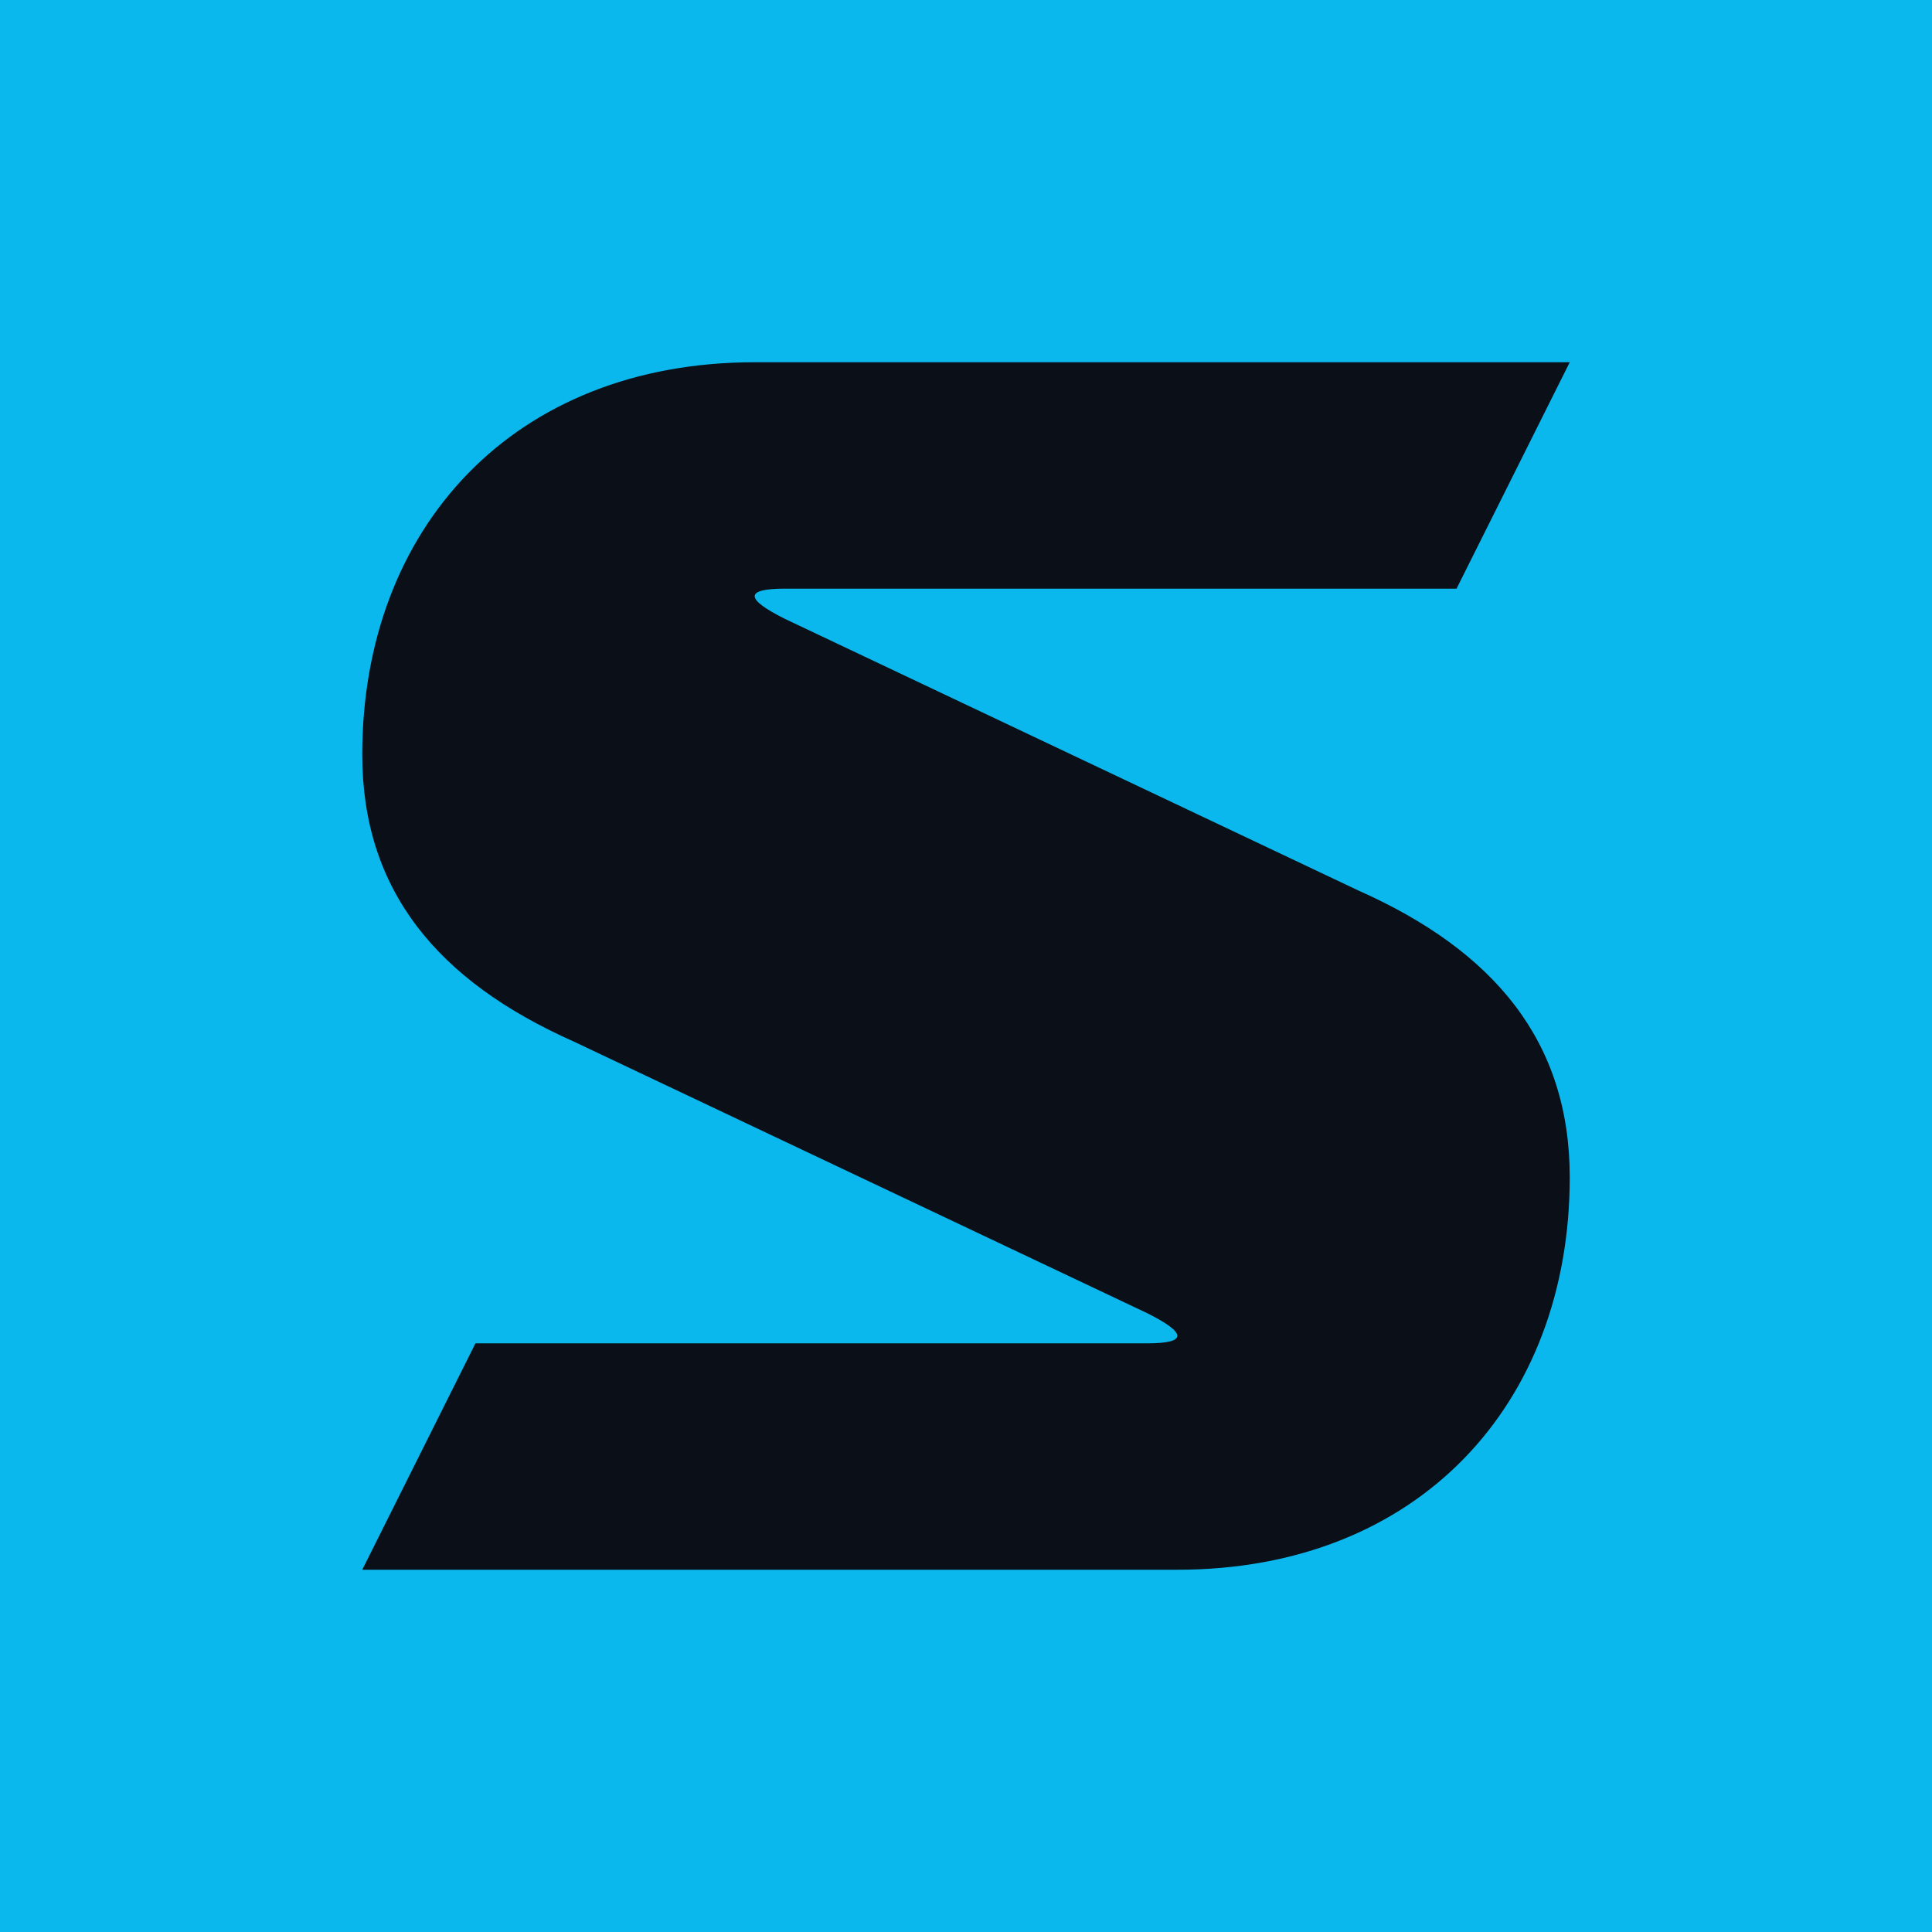
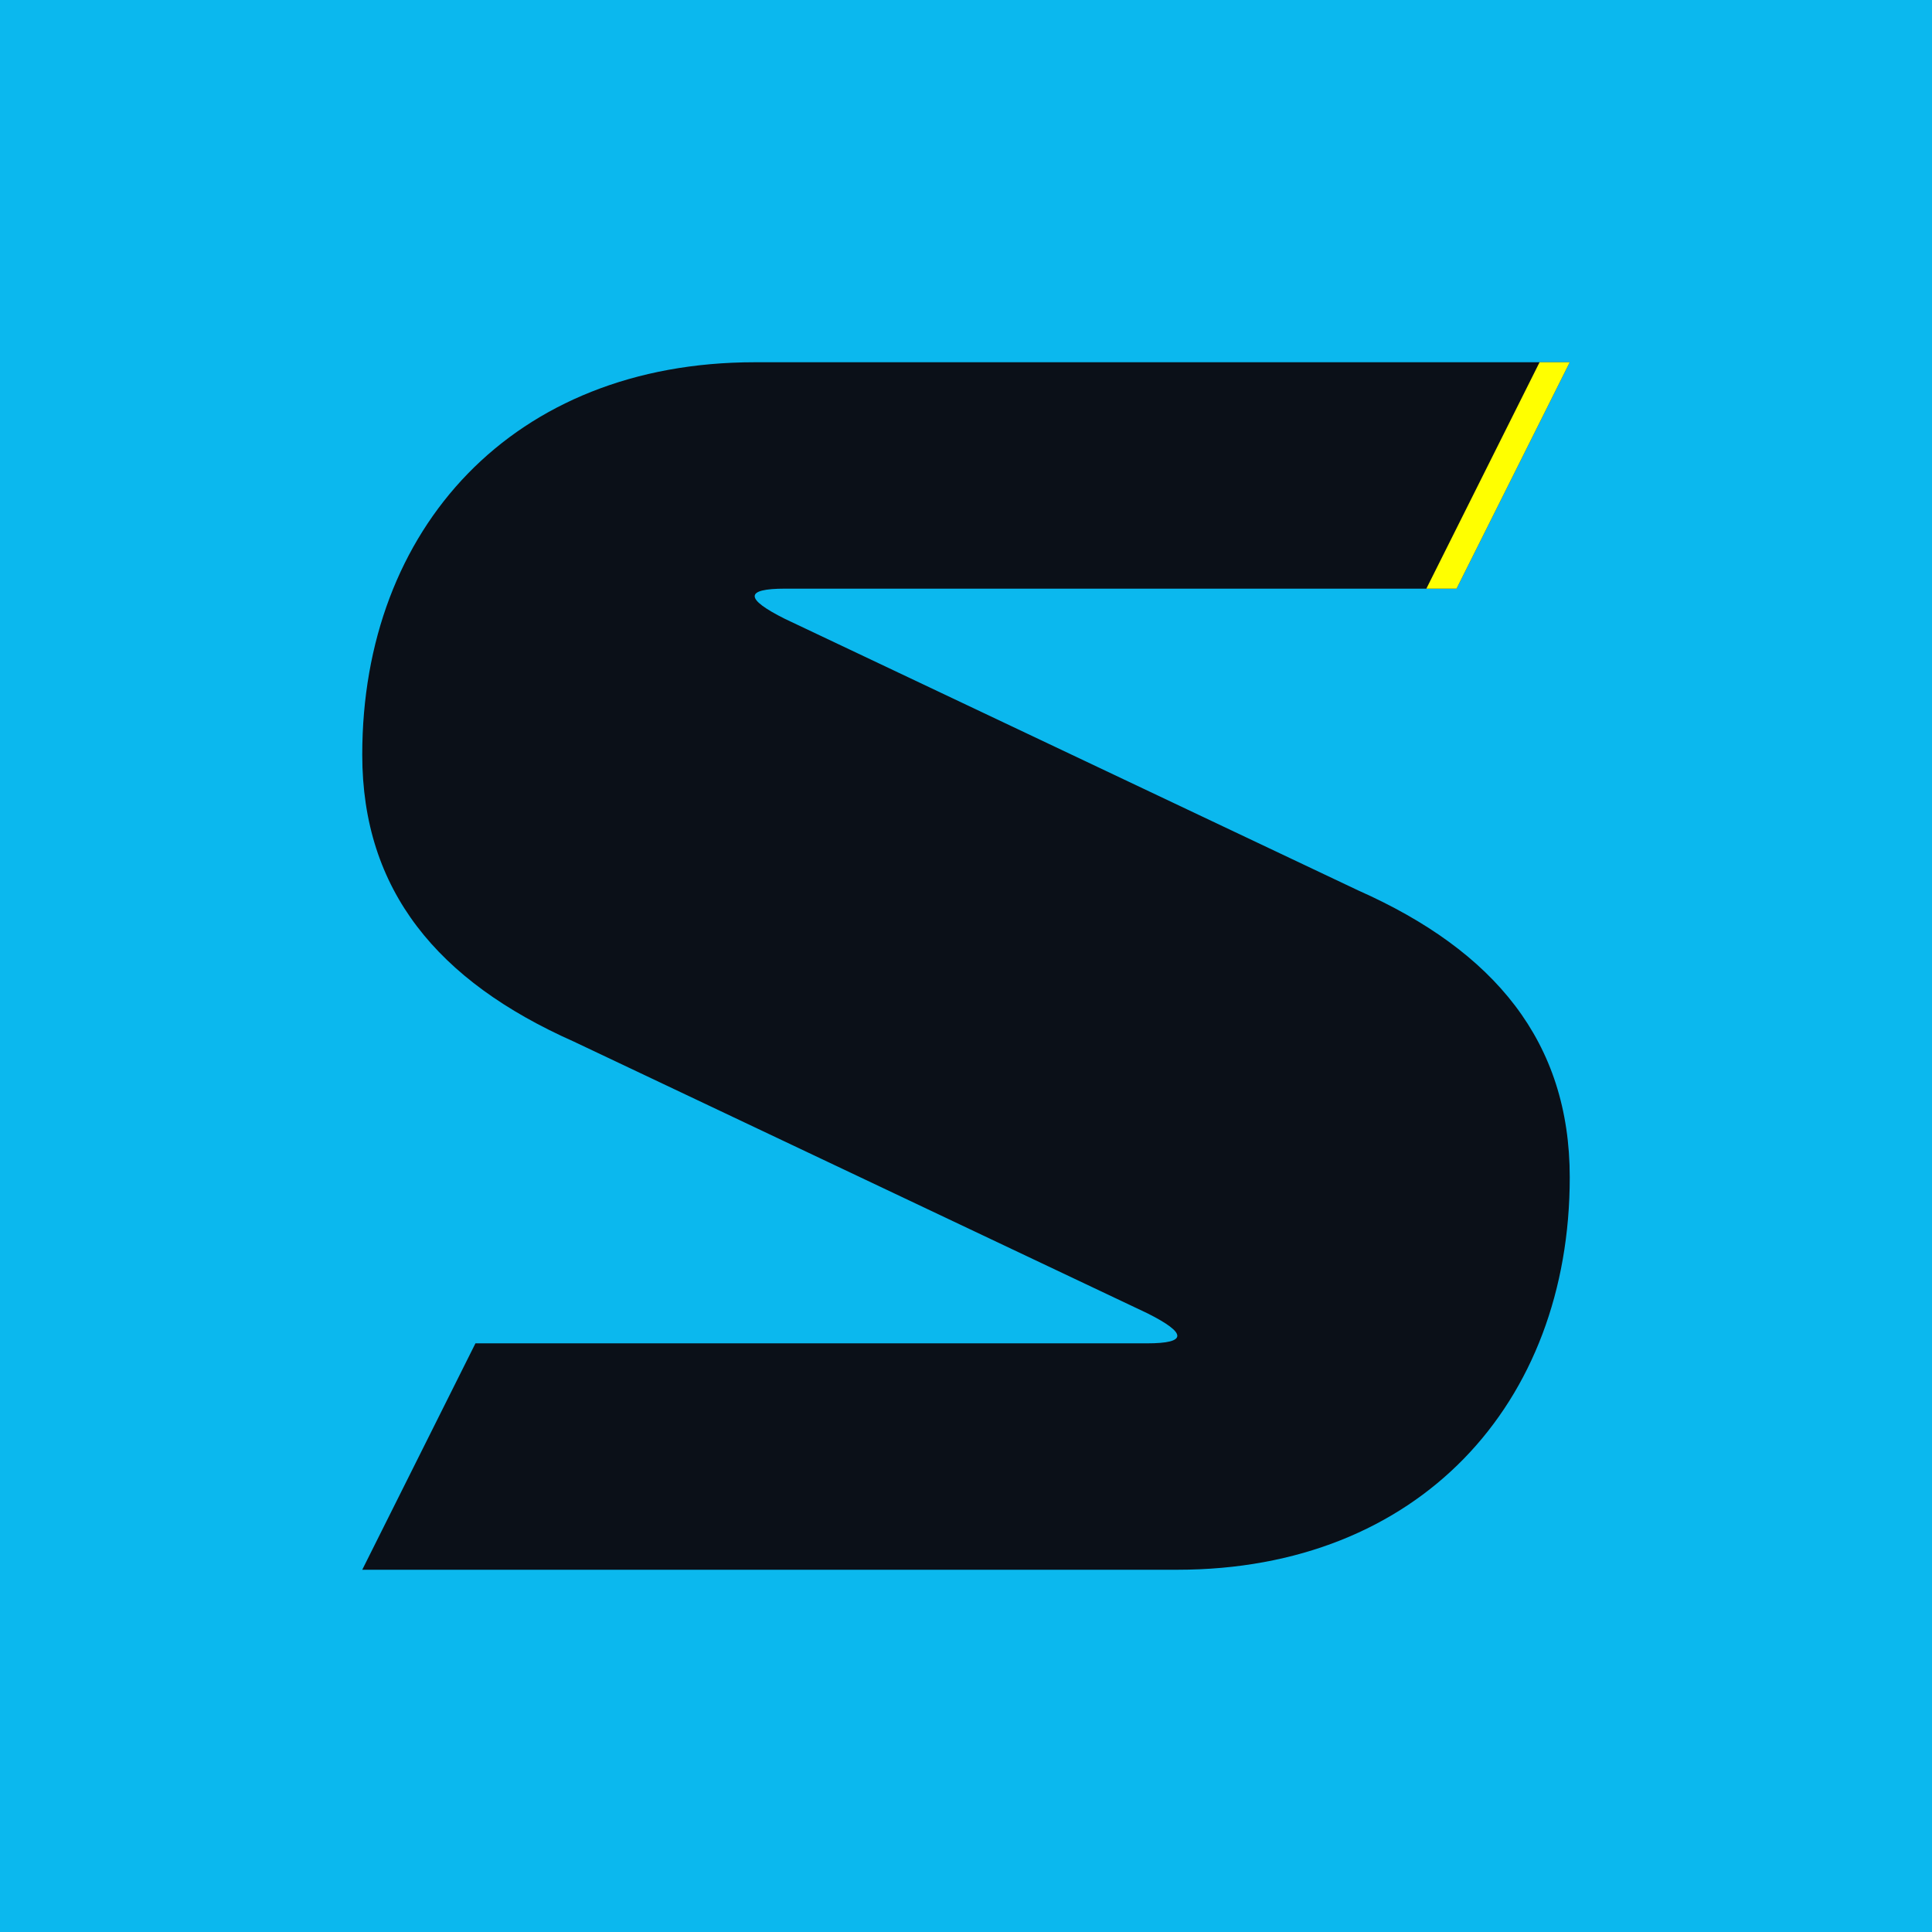
<svg xmlns="http://www.w3.org/2000/svg" width="1024" height="1024" viewBox="0 0 1024 1024" role="img" aria-label="samirhv">
  <rect width="1024" height="1024" fill="#0BB8EE" />
  <g transform="translate(112 112) scale(8)">
    <path d="M90 10H36C20 10 10 21 10 36C10 45 15 51 24 55L62 73Q66 75 62 75H17.5L10 90H64C80 90 90 79 90 64C90 55 85 49 76 45L38 27Q34 25 38 25H82.5Z" fill="#0B1018" />
+     <path d="M88 10H90L82.5 25H80.5Z" fill="#FFFF00" />
  </g>
</svg>
